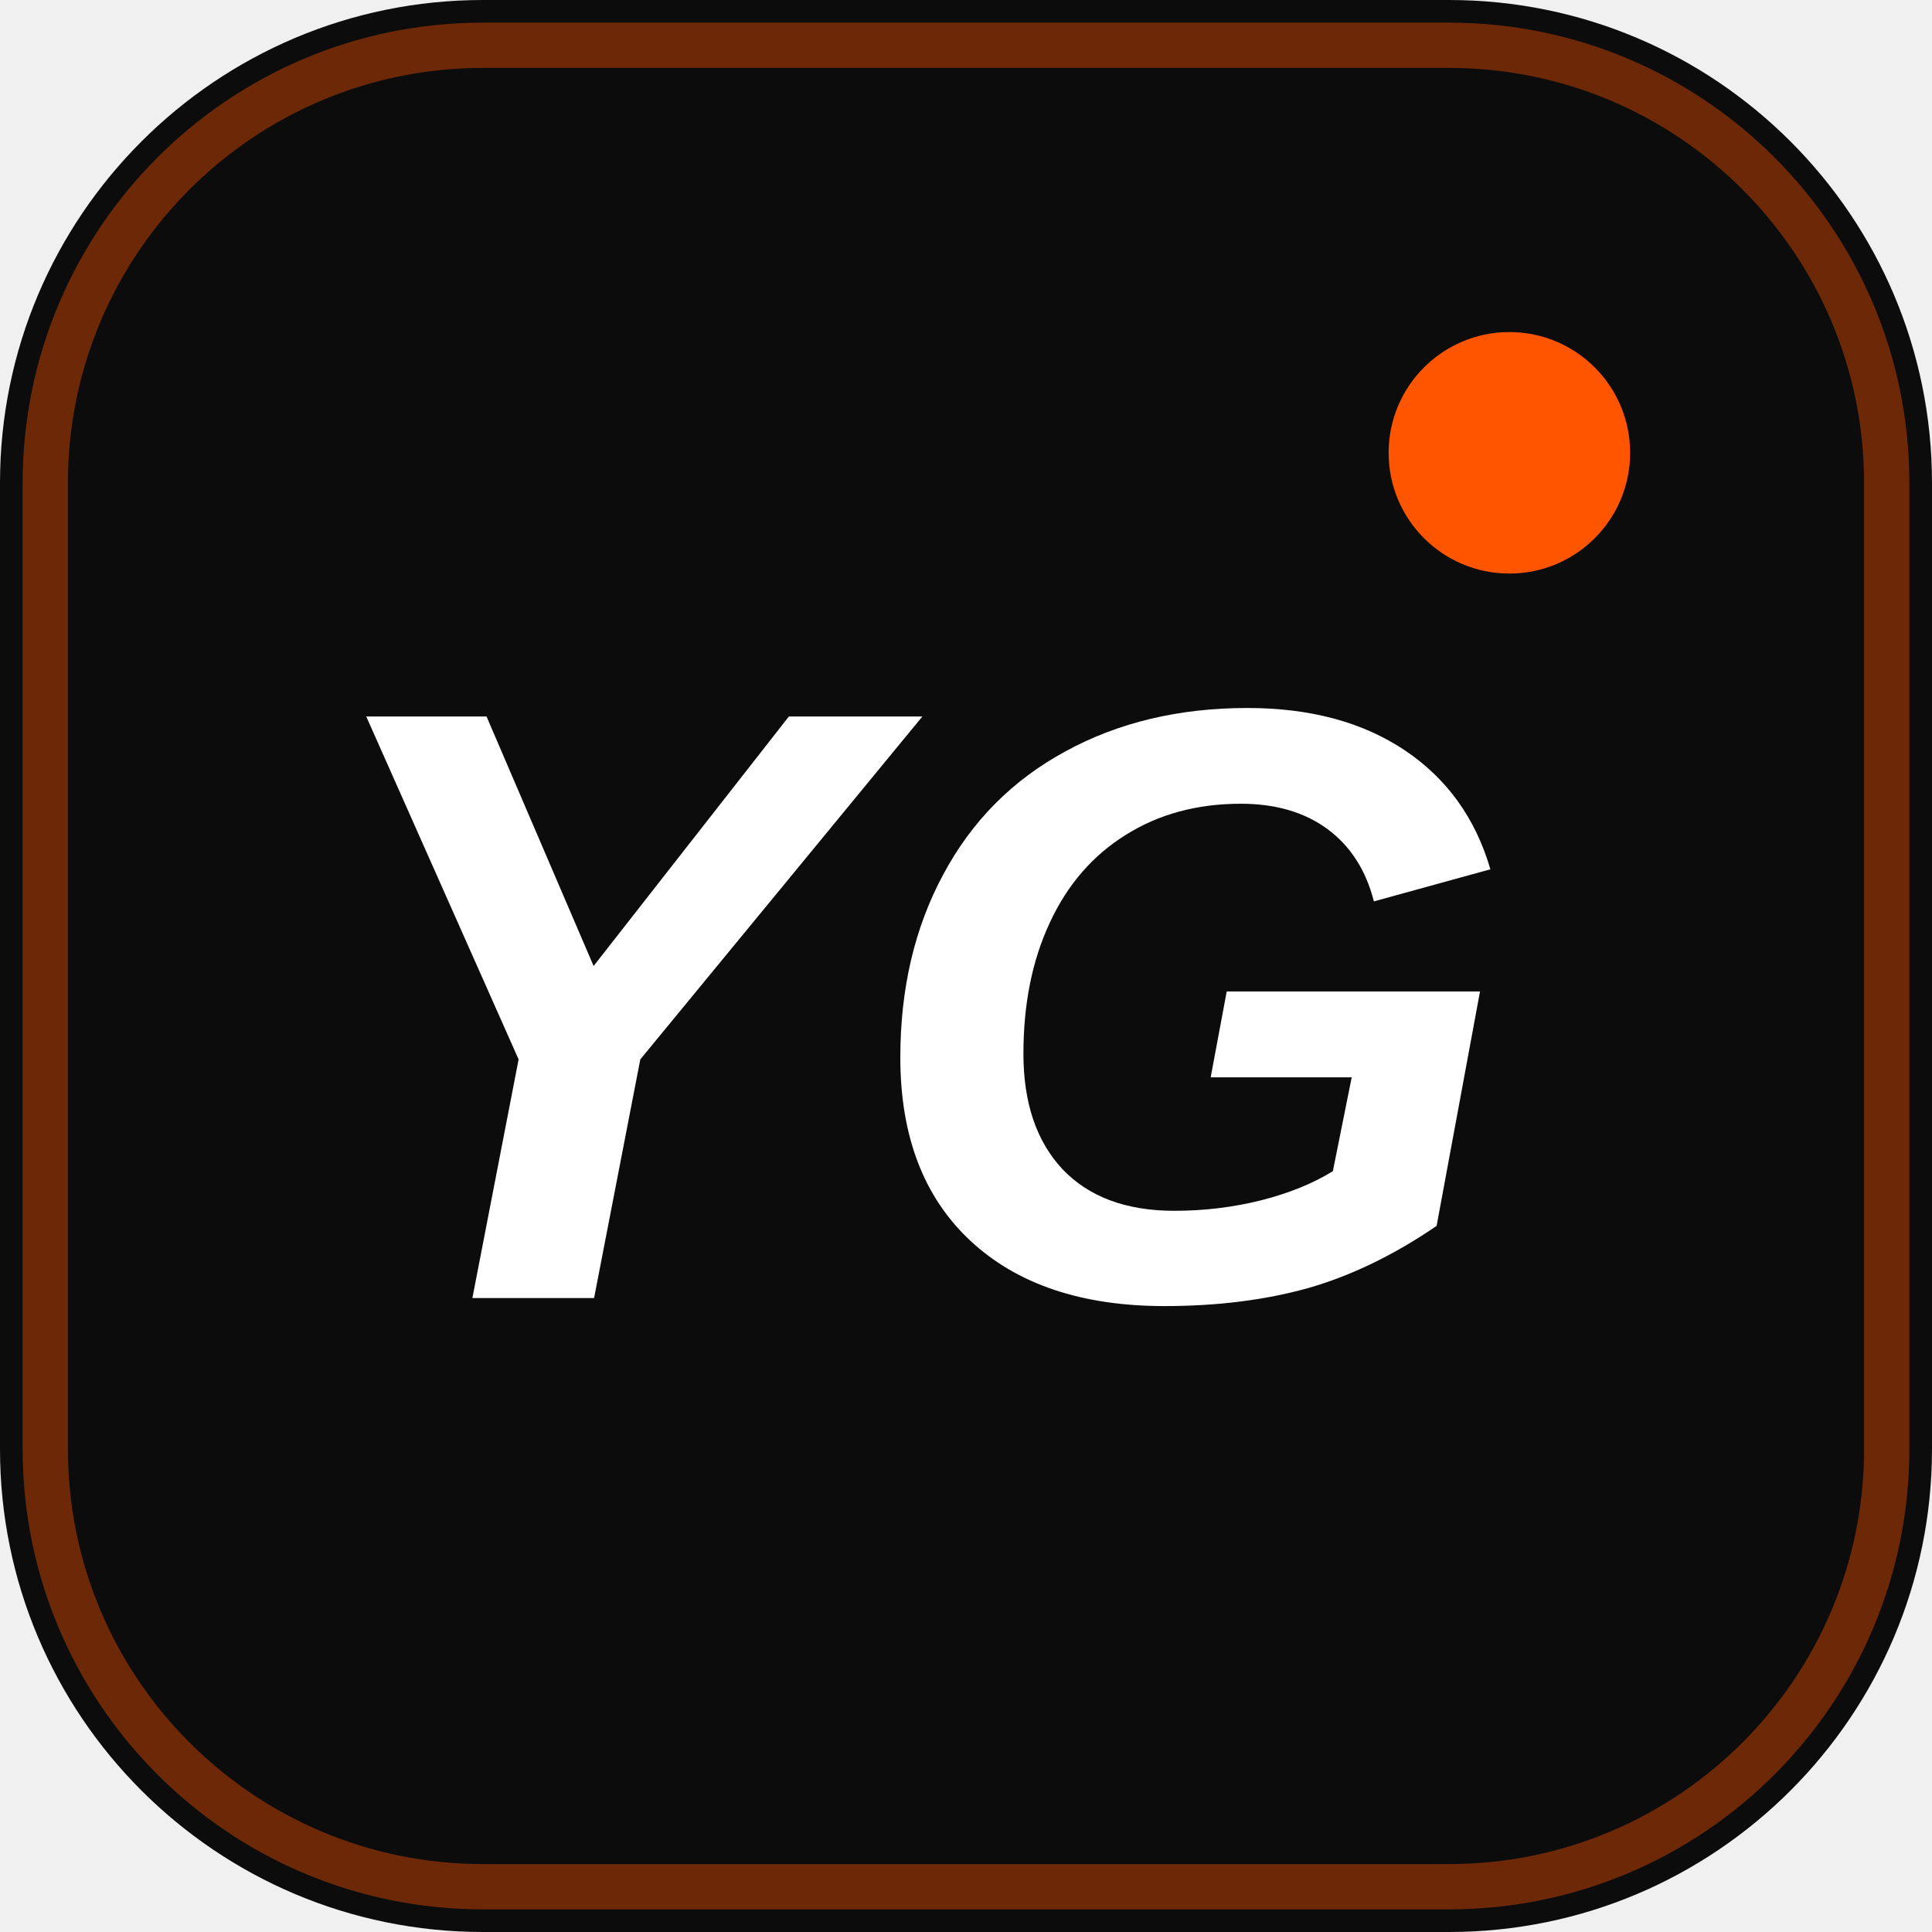
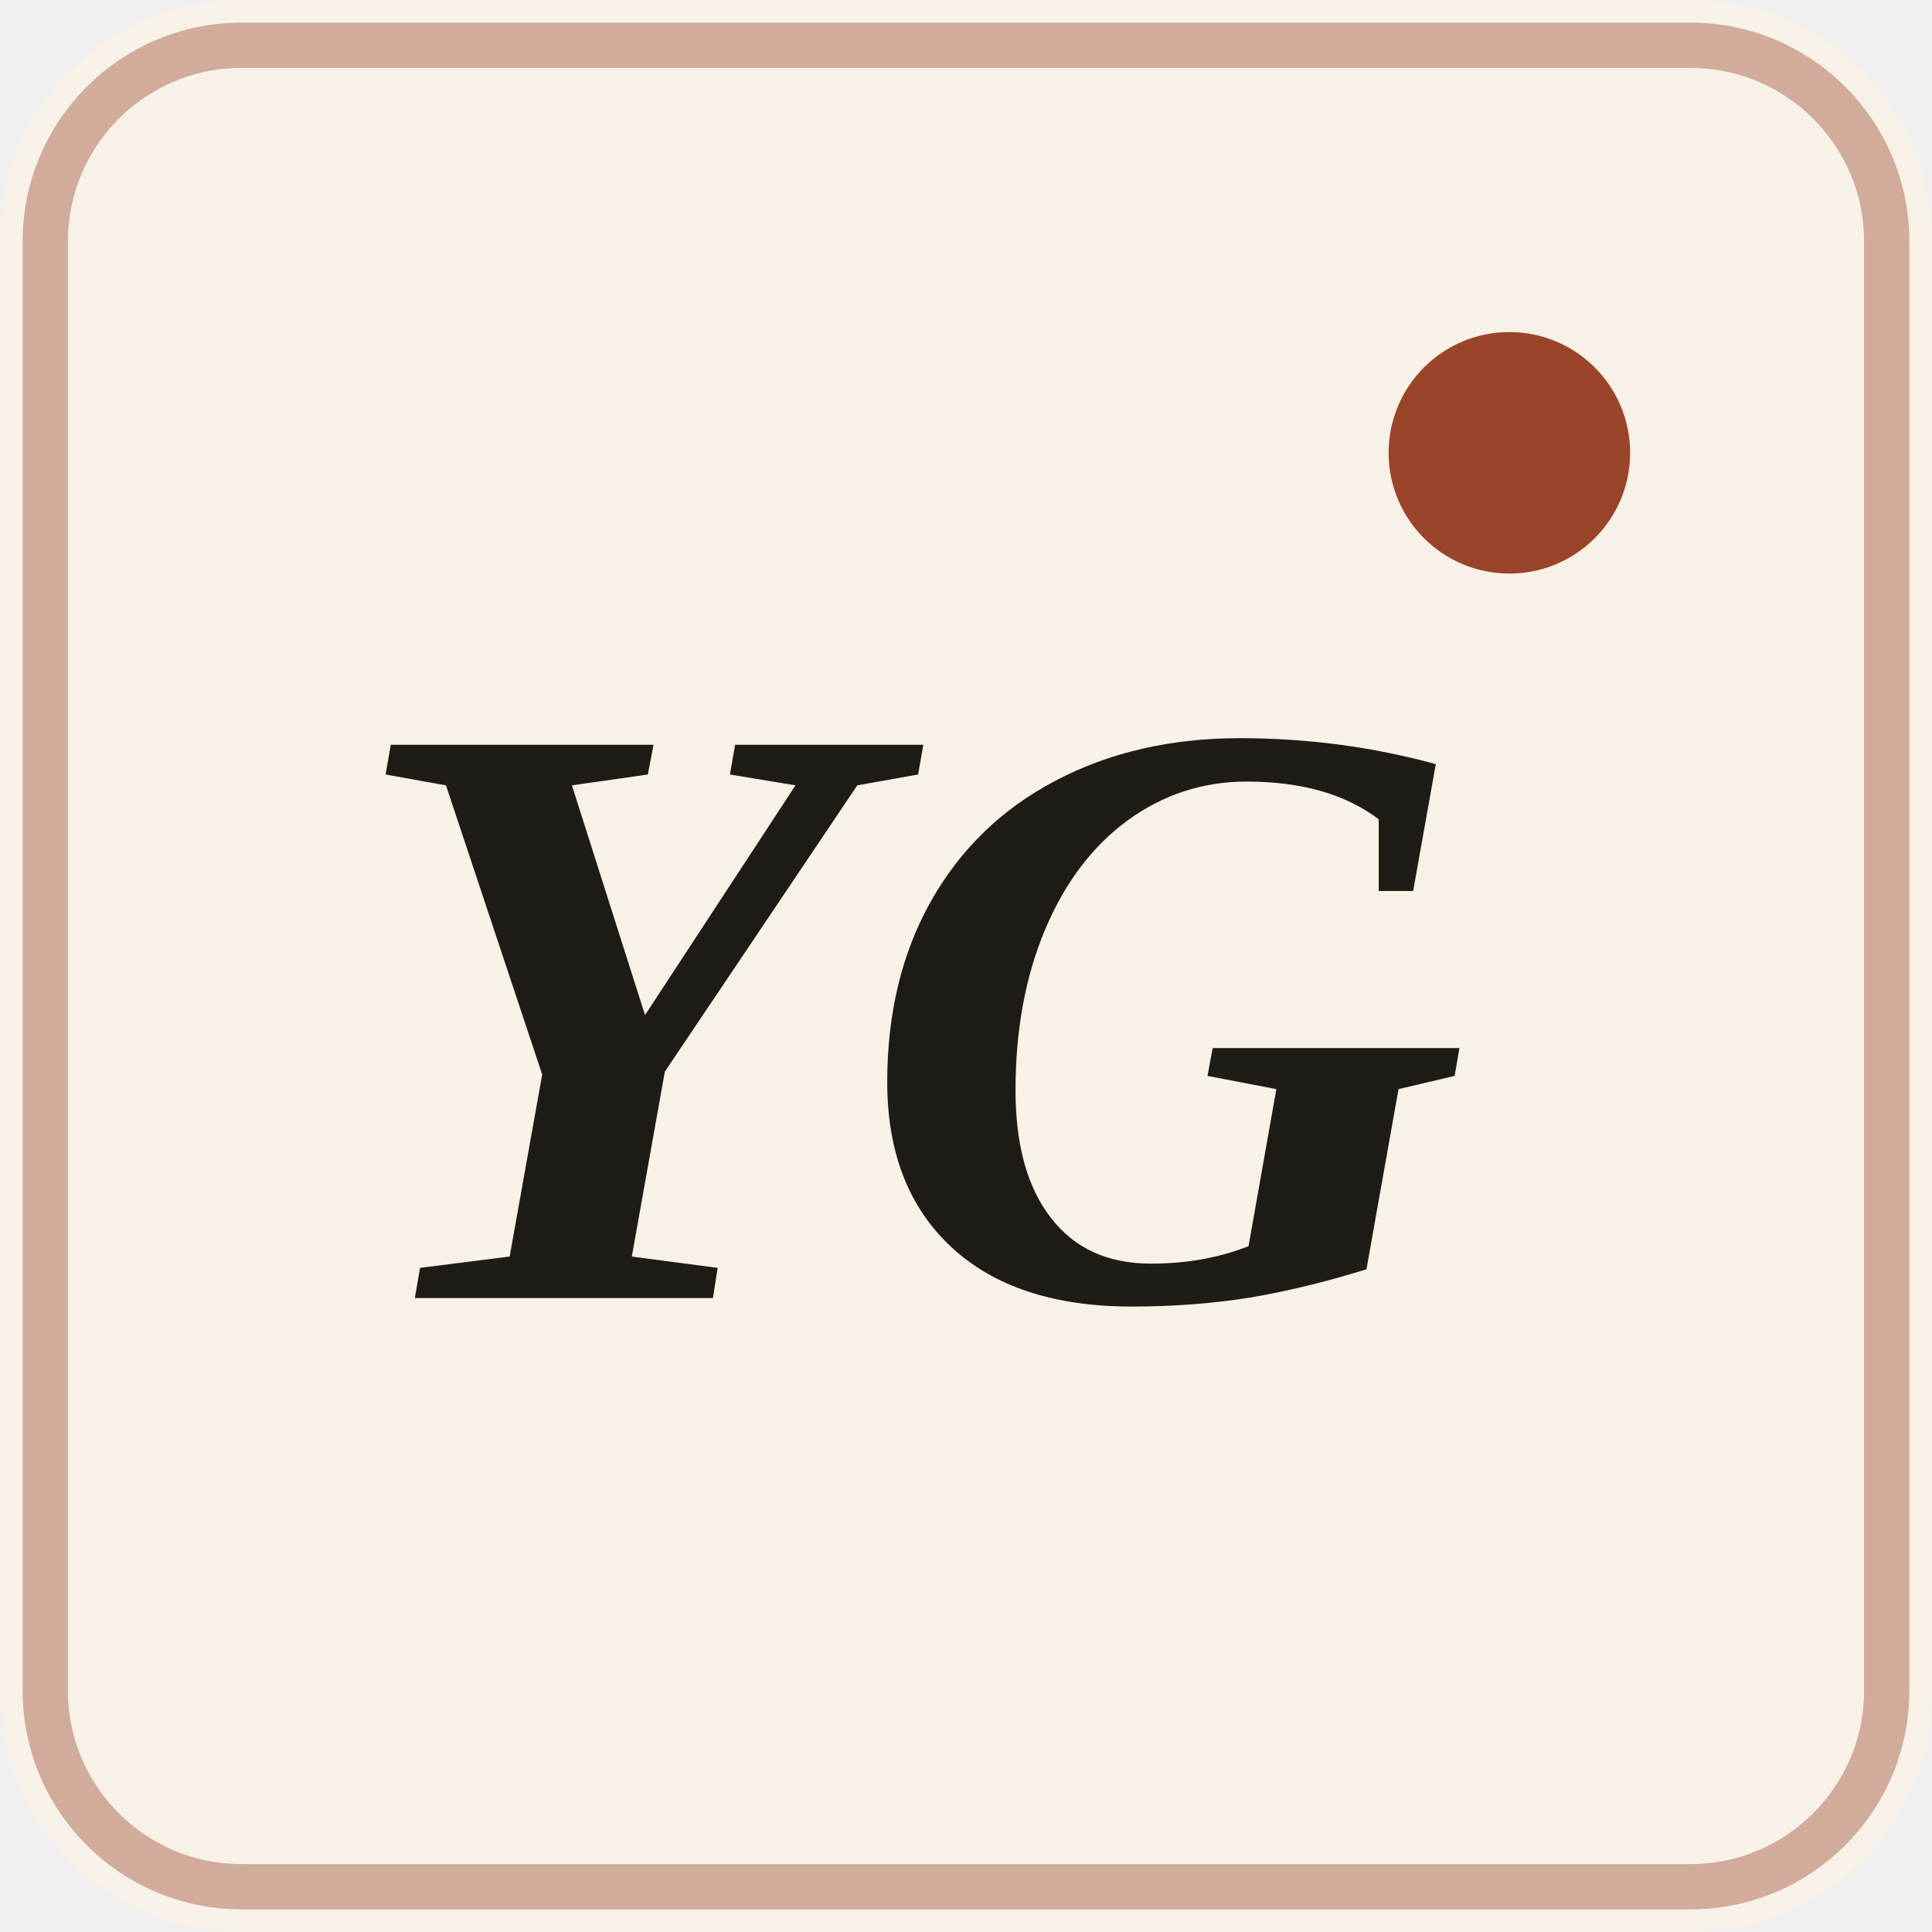
<svg xmlns="http://www.w3.org/2000/svg" viewBox="0 0 64 64">
-   <rect width="64" height="64" rx="16" fill="#0c0c0c" />
-   <rect x="1.5" y="1.5" width="61" height="61" rx="14.5" fill="none" stroke="#ff5500" stroke-opacity="0.4" stroke-width="1.5" />
-   <circle cx="50" cy="15" r="4" fill="#ff5500" />
-   <text x="30" y="43" font-family="Arial, Helvetica, sans-serif" font-style="italic" font-weight="900" font-size="28" fill="#ffffff" text-anchor="middle">YG</text>
+   <rect width="64" height="64" rx="8" fill="#F7F1E7" />
+   <rect x="1.5" y="1.5" width="61" height="61" rx="6.5" fill="none" stroke="#9A4429" stroke-opacity="0.4" stroke-width="1.5" />
+   <circle cx="50" cy="15" r="4" fill="#9A4429" />
+   <text x="30" y="43" font-family="Georgia, 'Times New Roman', serif" font-style="italic" font-weight="700" font-size="28" fill="#1F1B16" text-anchor="middle">YG</text>
</svg>
